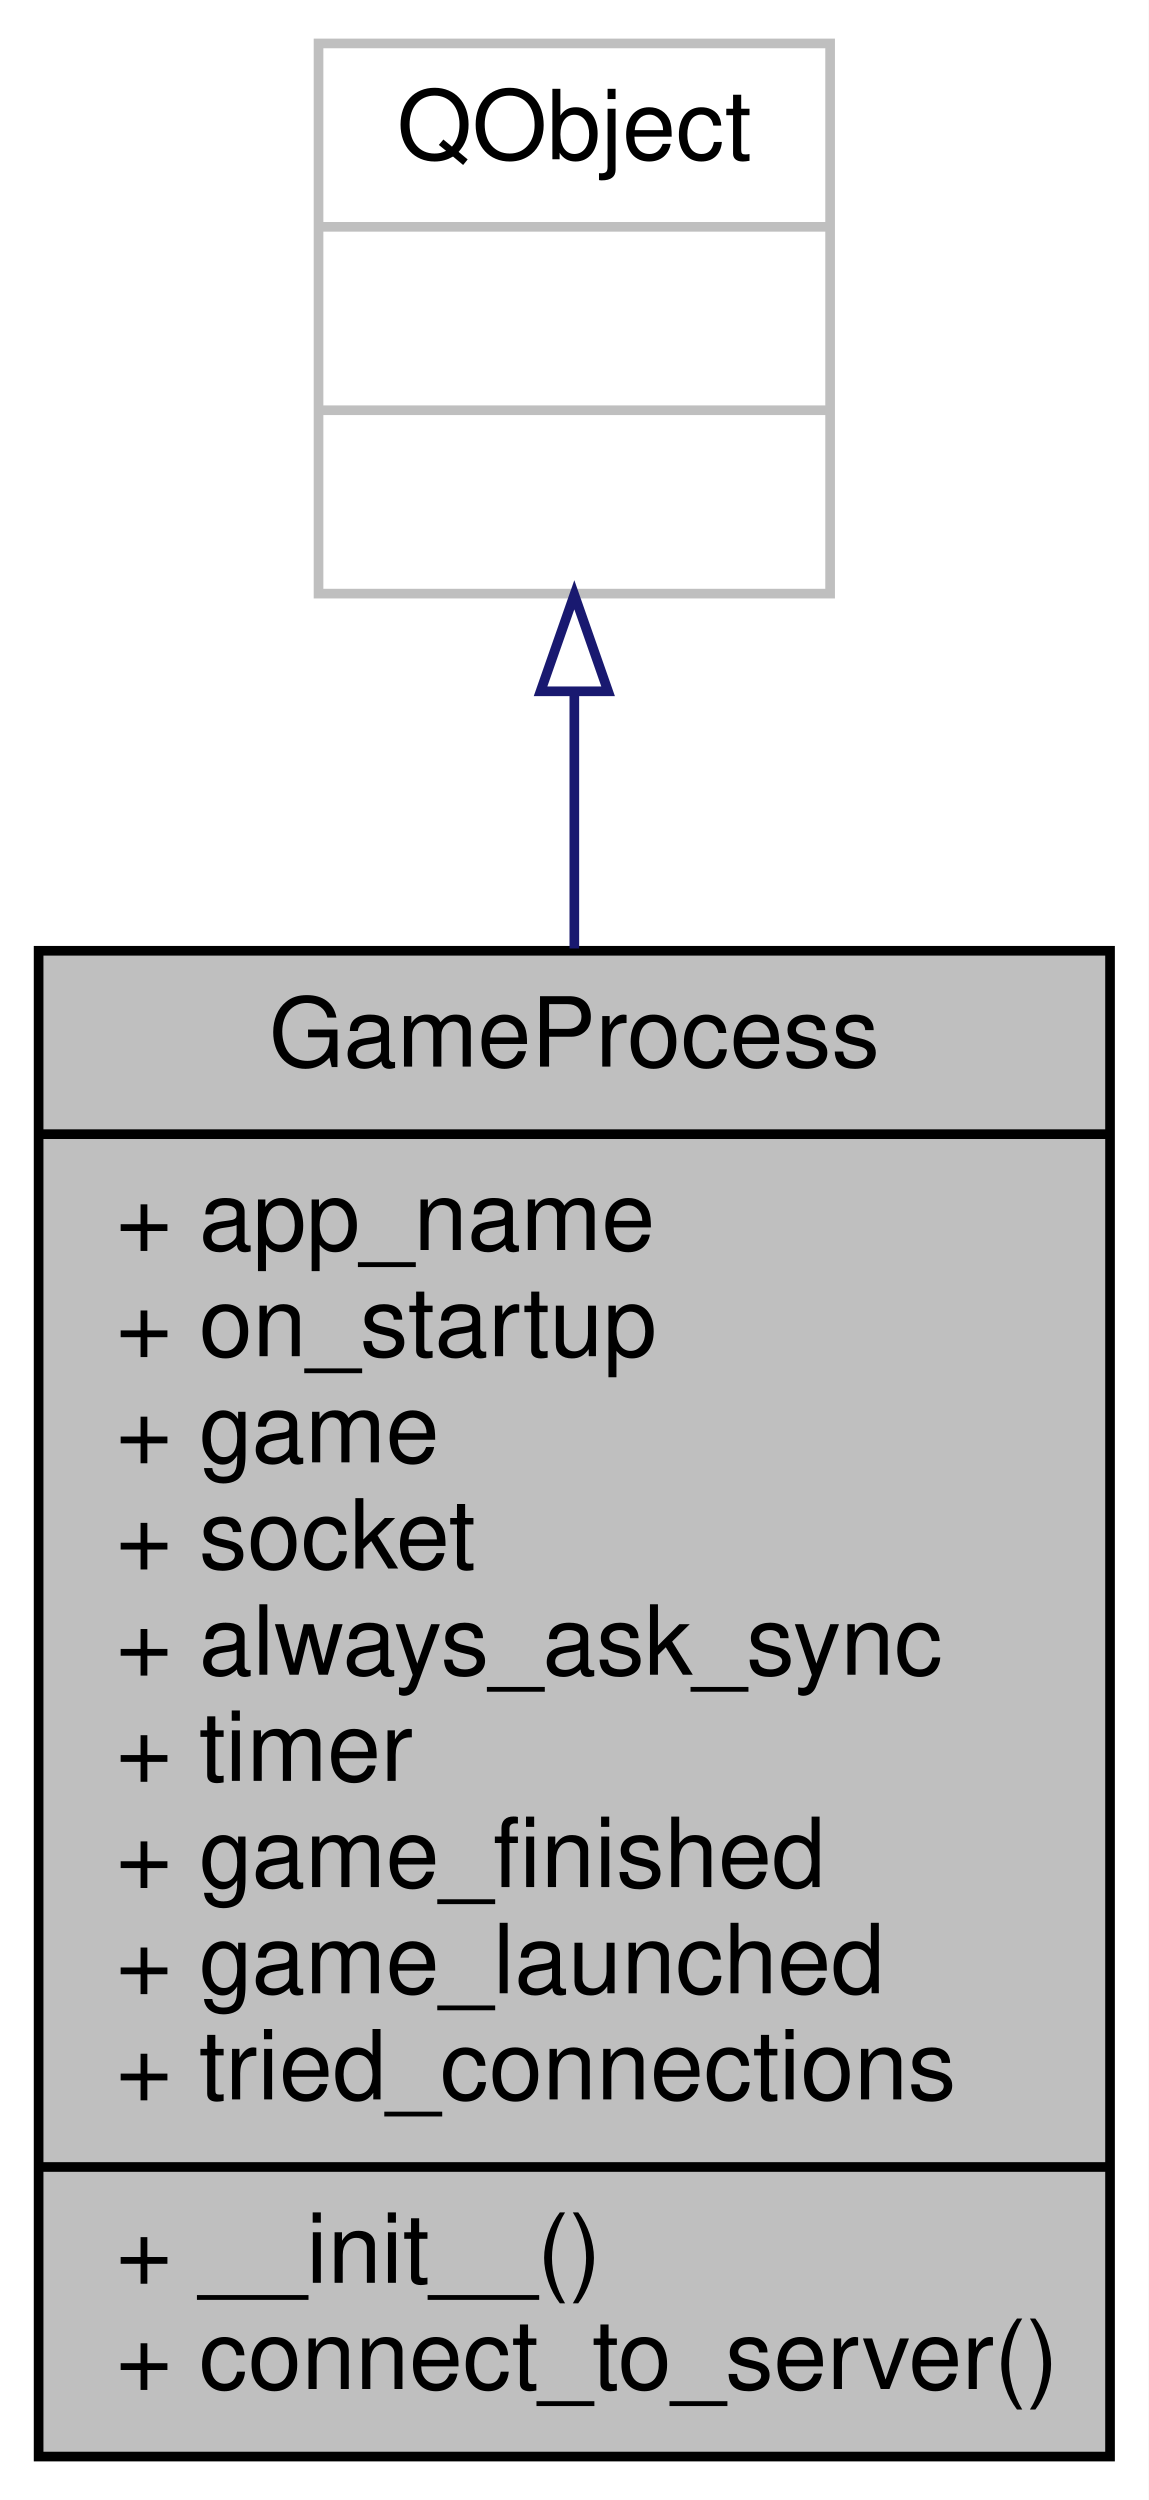
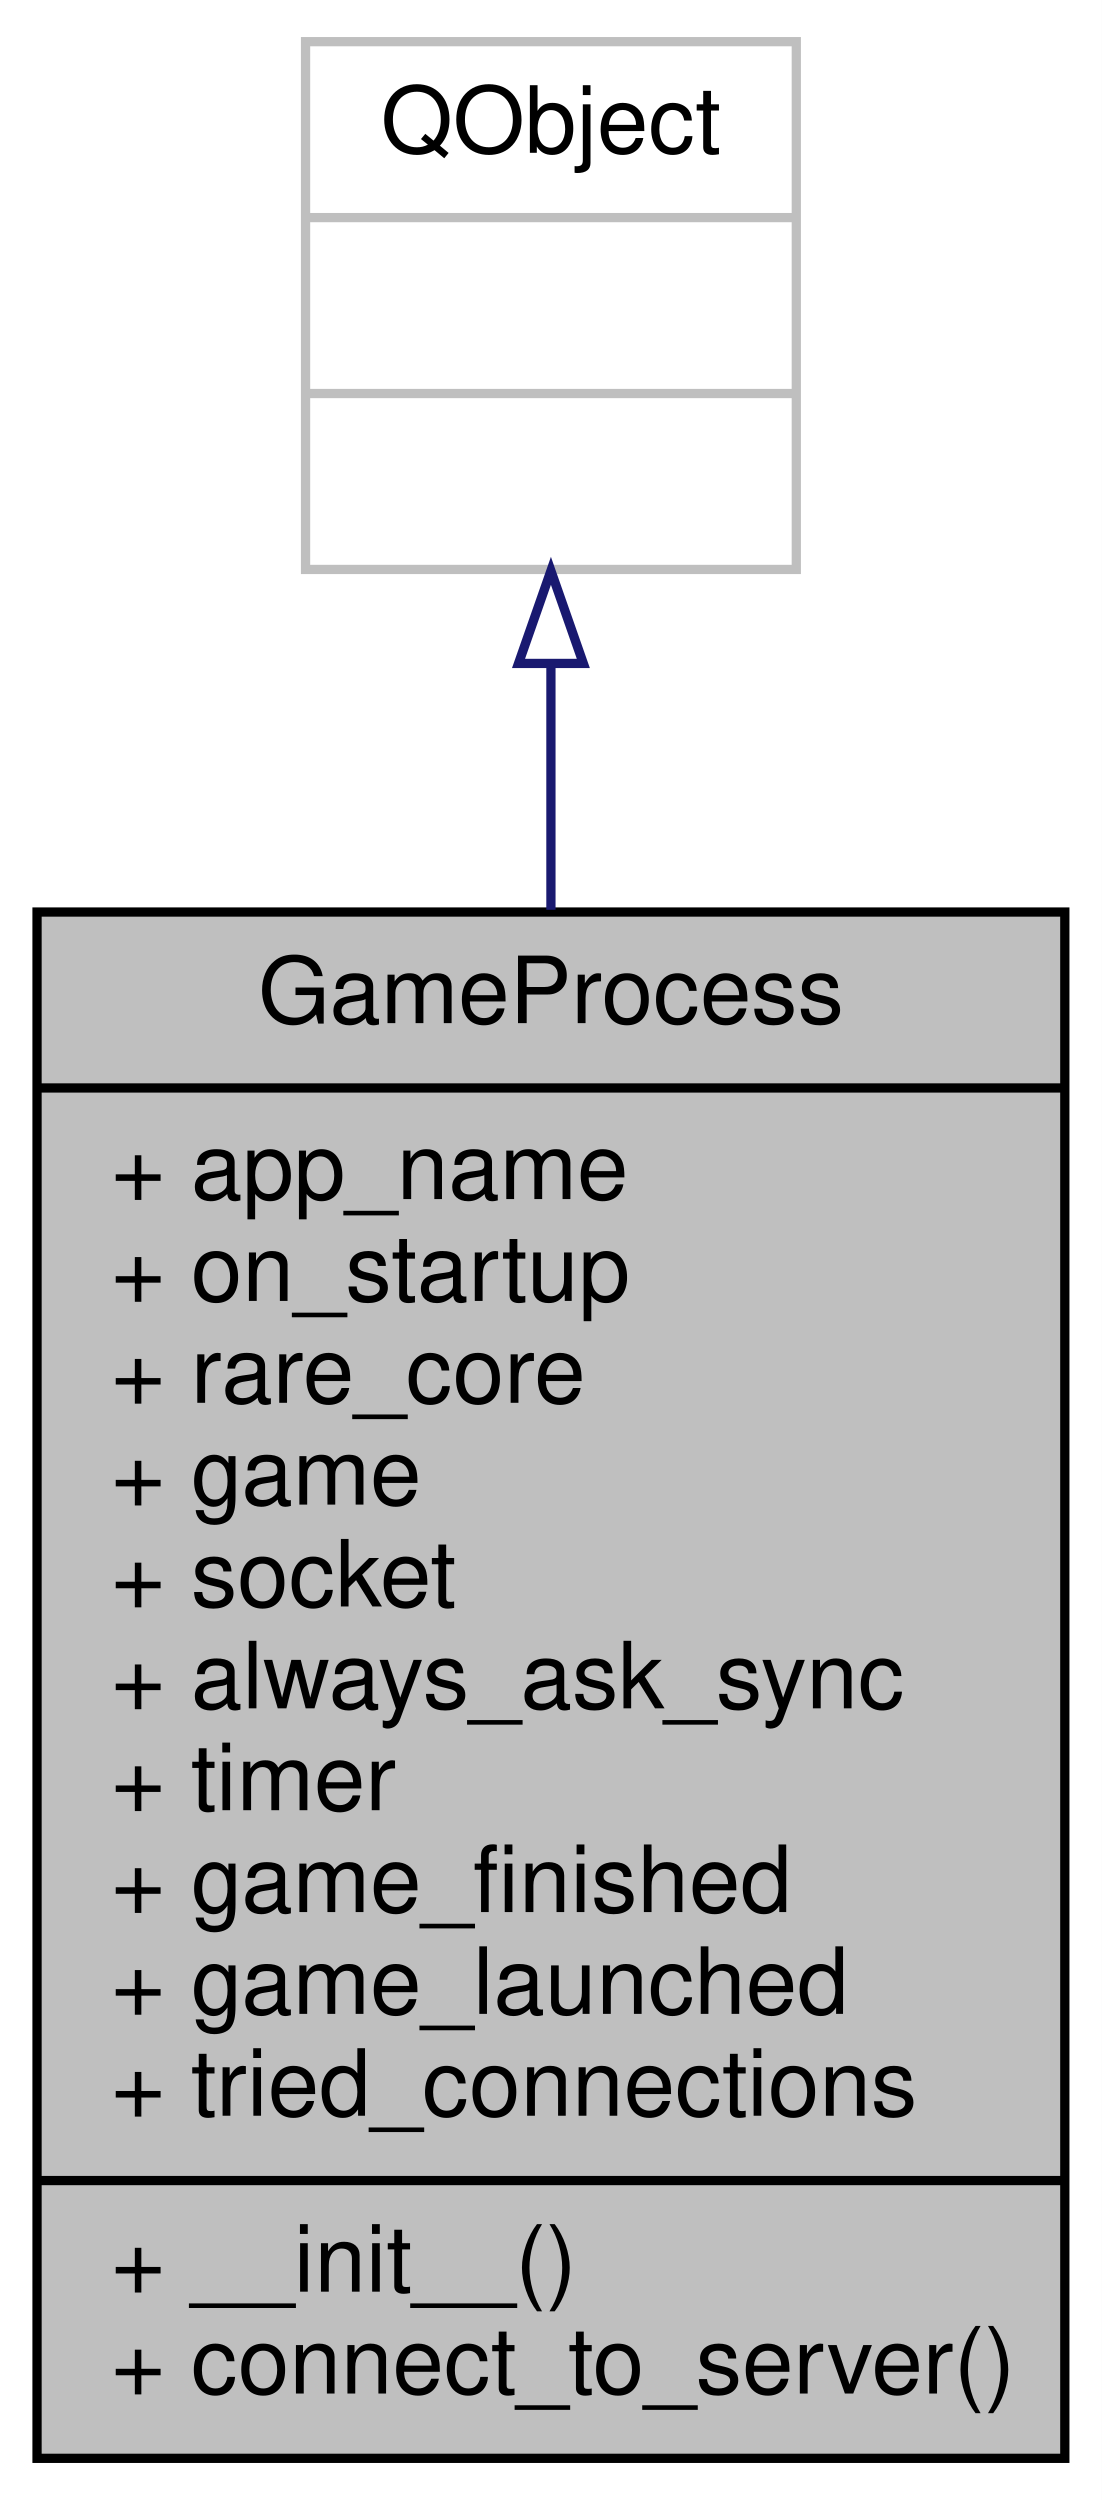
- <svg xmlns="http://www.w3.org/2000/svg" xmlns:xlink="http://www.w3.org/1999/xlink" width="119pt" height="259pt" viewBox="0.00 0.00 119.00 259.00">
-   <g id="graph0" class="graph" transform="scale(1 1) rotate(0) translate(4 255)">
-     <polygon fill="white" stroke="transparent" points="-4,4 -4,-255 115,-255 115,4 -4,4" />
+ <svg xmlns="http://www.w3.org/2000/svg" xmlns:xlink="http://www.w3.org/1999/xlink" width="119pt" height="270pt" viewBox="0.00 0.00 119.00 270.00">
+   <g id="graph0" class="graph" transform="scale(1 1) rotate(0) translate(4 266)">
+     <polygon fill="white" stroke="transparent" points="-4,4 -4,-266 115,-266 115,4 -4,4" />
    <g id="node1" class="node">
      <g id="a_node1">
        <a xlink:title=" ">
-           <polygon fill="#bfbfbf" stroke="black" points="0,-0.5 0,-156.5 111,-156.5 111,-0.5 0,-0.5" />
-           <text text-anchor="middle" x="55.5" y="-144.5" font-family="Helvetica,sans-Serif" font-size="10.00">GameProcess</text>
-           <polyline fill="none" stroke="black" points="0,-137.5 111,-137.5 " />
-           <text text-anchor="start" x="8" y="-125.5" font-family="Helvetica,sans-Serif" font-size="10.00">+ app_name</text>
-           <text text-anchor="start" x="8" y="-114.5" font-family="Helvetica,sans-Serif" font-size="10.00">+ on_startup</text>
+           <polygon fill="#bfbfbf" stroke="black" points="0,-0.5 0,-167.5 111,-167.5 111,-0.5 0,-0.5" />
+           <text text-anchor="middle" x="55.5" y="-155.5" font-family="Helvetica,sans-Serif" font-size="10.00">GameProcess</text>
+           <polyline fill="none" stroke="black" points="0,-148.5 111,-148.5 " />
+           <text text-anchor="start" x="8" y="-136.5" font-family="Helvetica,sans-Serif" font-size="10.00">+ app_name</text>
+           <text text-anchor="start" x="8" y="-125.5" font-family="Helvetica,sans-Serif" font-size="10.00">+ on_startup</text>
+           <text text-anchor="start" x="8" y="-114.5" font-family="Helvetica,sans-Serif" font-size="10.00">+ rare_core</text>
          <text text-anchor="start" x="8" y="-103.5" font-family="Helvetica,sans-Serif" font-size="10.00">+ game</text>
          <text text-anchor="start" x="8" y="-92.5" font-family="Helvetica,sans-Serif" font-size="10.00">+ socket</text>
          <text text-anchor="start" x="8" y="-81.5" font-family="Helvetica,sans-Serif" font-size="10.00">+ always_ask_sync</text>
          <text text-anchor="start" x="8" y="-70.5" font-family="Helvetica,sans-Serif" font-size="10.00">+ timer</text>
          <text text-anchor="start" x="8" y="-59.5" font-family="Helvetica,sans-Serif" font-size="10.00">+ game_finished</text>
          <text text-anchor="start" x="8" y="-48.5" font-family="Helvetica,sans-Serif" font-size="10.00">+ game_launched</text>
          <text text-anchor="start" x="8" y="-37.5" font-family="Helvetica,sans-Serif" font-size="10.00">+ tried_connections</text>
          <polyline fill="none" stroke="black" points="0,-30.5 111,-30.5 " />
          <text text-anchor="start" x="8" y="-18.5" font-family="Helvetica,sans-Serif" font-size="10.00">+ __init__()</text>
          <text text-anchor="start" x="8" y="-7.5" font-family="Helvetica,sans-Serif" font-size="10.00">+ connect_to_server()</text>
        </a>
      </g>
    </g>
    <g id="node2" class="node">
      <g id="a_node2">
        <a xlink:title=" ">
-           <polygon fill="white" stroke="#bfbfbf" points="29,-193.5 29,-250.5 82,-250.5 82,-193.5 29,-193.5" />
-           <text text-anchor="middle" x="55.5" y="-238.5" font-family="Helvetica,sans-Serif" font-size="10.00">QObject</text>
-           <polyline fill="none" stroke="#bfbfbf" points="29,-231.5 82,-231.5 " />
-           <text text-anchor="middle" x="55.5" y="-219.5" font-family="Helvetica,sans-Serif" font-size="10.00"> </text>
-           <polyline fill="none" stroke="#bfbfbf" points="29,-212.5 82,-212.5 " />
-           <text text-anchor="middle" x="55.5" y="-200.5" font-family="Helvetica,sans-Serif" font-size="10.00"> </text>
+           <polygon fill="white" stroke="#bfbfbf" points="29,-204.5 29,-261.5 82,-261.5 82,-204.5 29,-204.5" />
+           <text text-anchor="middle" x="55.5" y="-249.5" font-family="Helvetica,sans-Serif" font-size="10.00">QObject</text>
+           <polyline fill="none" stroke="#bfbfbf" points="29,-242.5 82,-242.5 " />
+           <text text-anchor="middle" x="55.5" y="-230.5" font-family="Helvetica,sans-Serif" font-size="10.00"> </text>
+           <polyline fill="none" stroke="#bfbfbf" points="29,-223.5 82,-223.5 " />
+           <text text-anchor="middle" x="55.5" y="-211.5" font-family="Helvetica,sans-Serif" font-size="10.00"> </text>
        </a>
      </g>
    </g>
    <g id="edge1" class="edge">
-       <path fill="none" stroke="midnightblue" d="M55.5,-183.34C55.5,-175.04 55.5,-165.96 55.5,-156.74" />
-       <polygon fill="none" stroke="midnightblue" points="52,-183.38 55.5,-193.38 59,-183.38 52,-183.38" />
+       <path fill="none" stroke="midnightblue" d="M55.5,-194.35C55.5,-186.08 55.5,-177.01 55.5,-167.74" />
+       <polygon fill="none" stroke="midnightblue" points="52,-194.35 55.5,-204.35 59,-194.35 52,-194.35" />
    </g>
  </g>
</svg>
